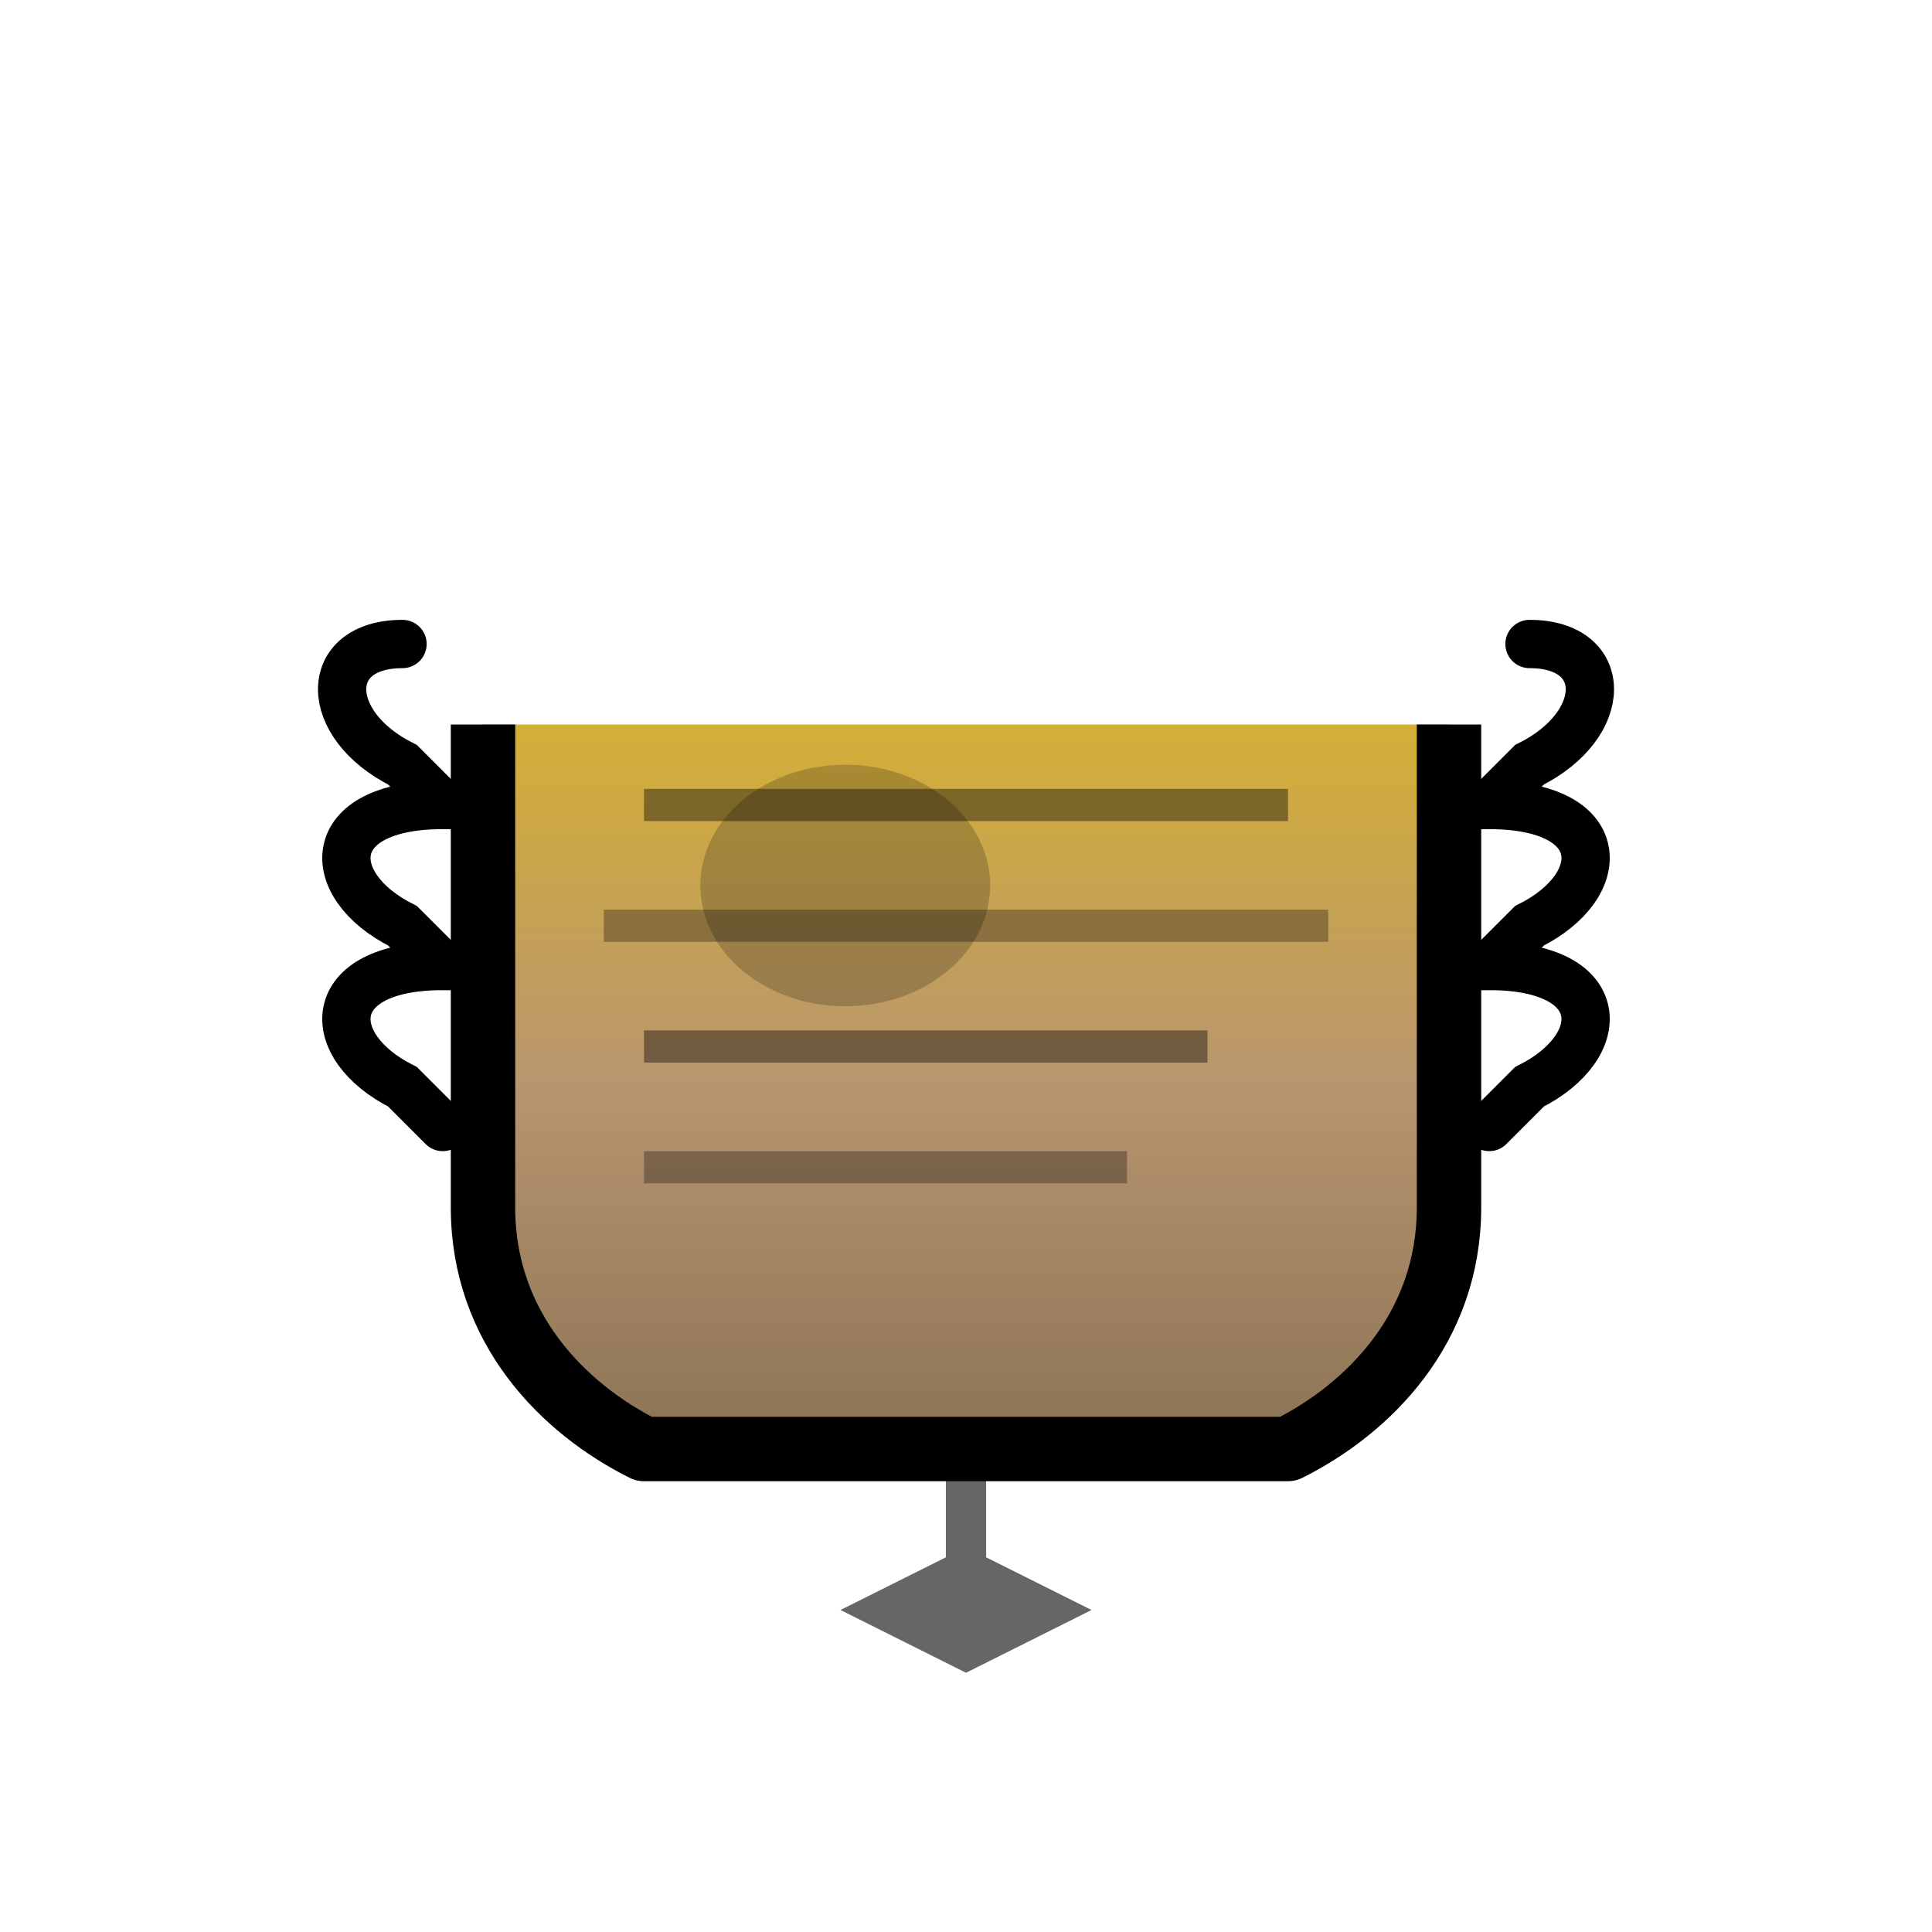
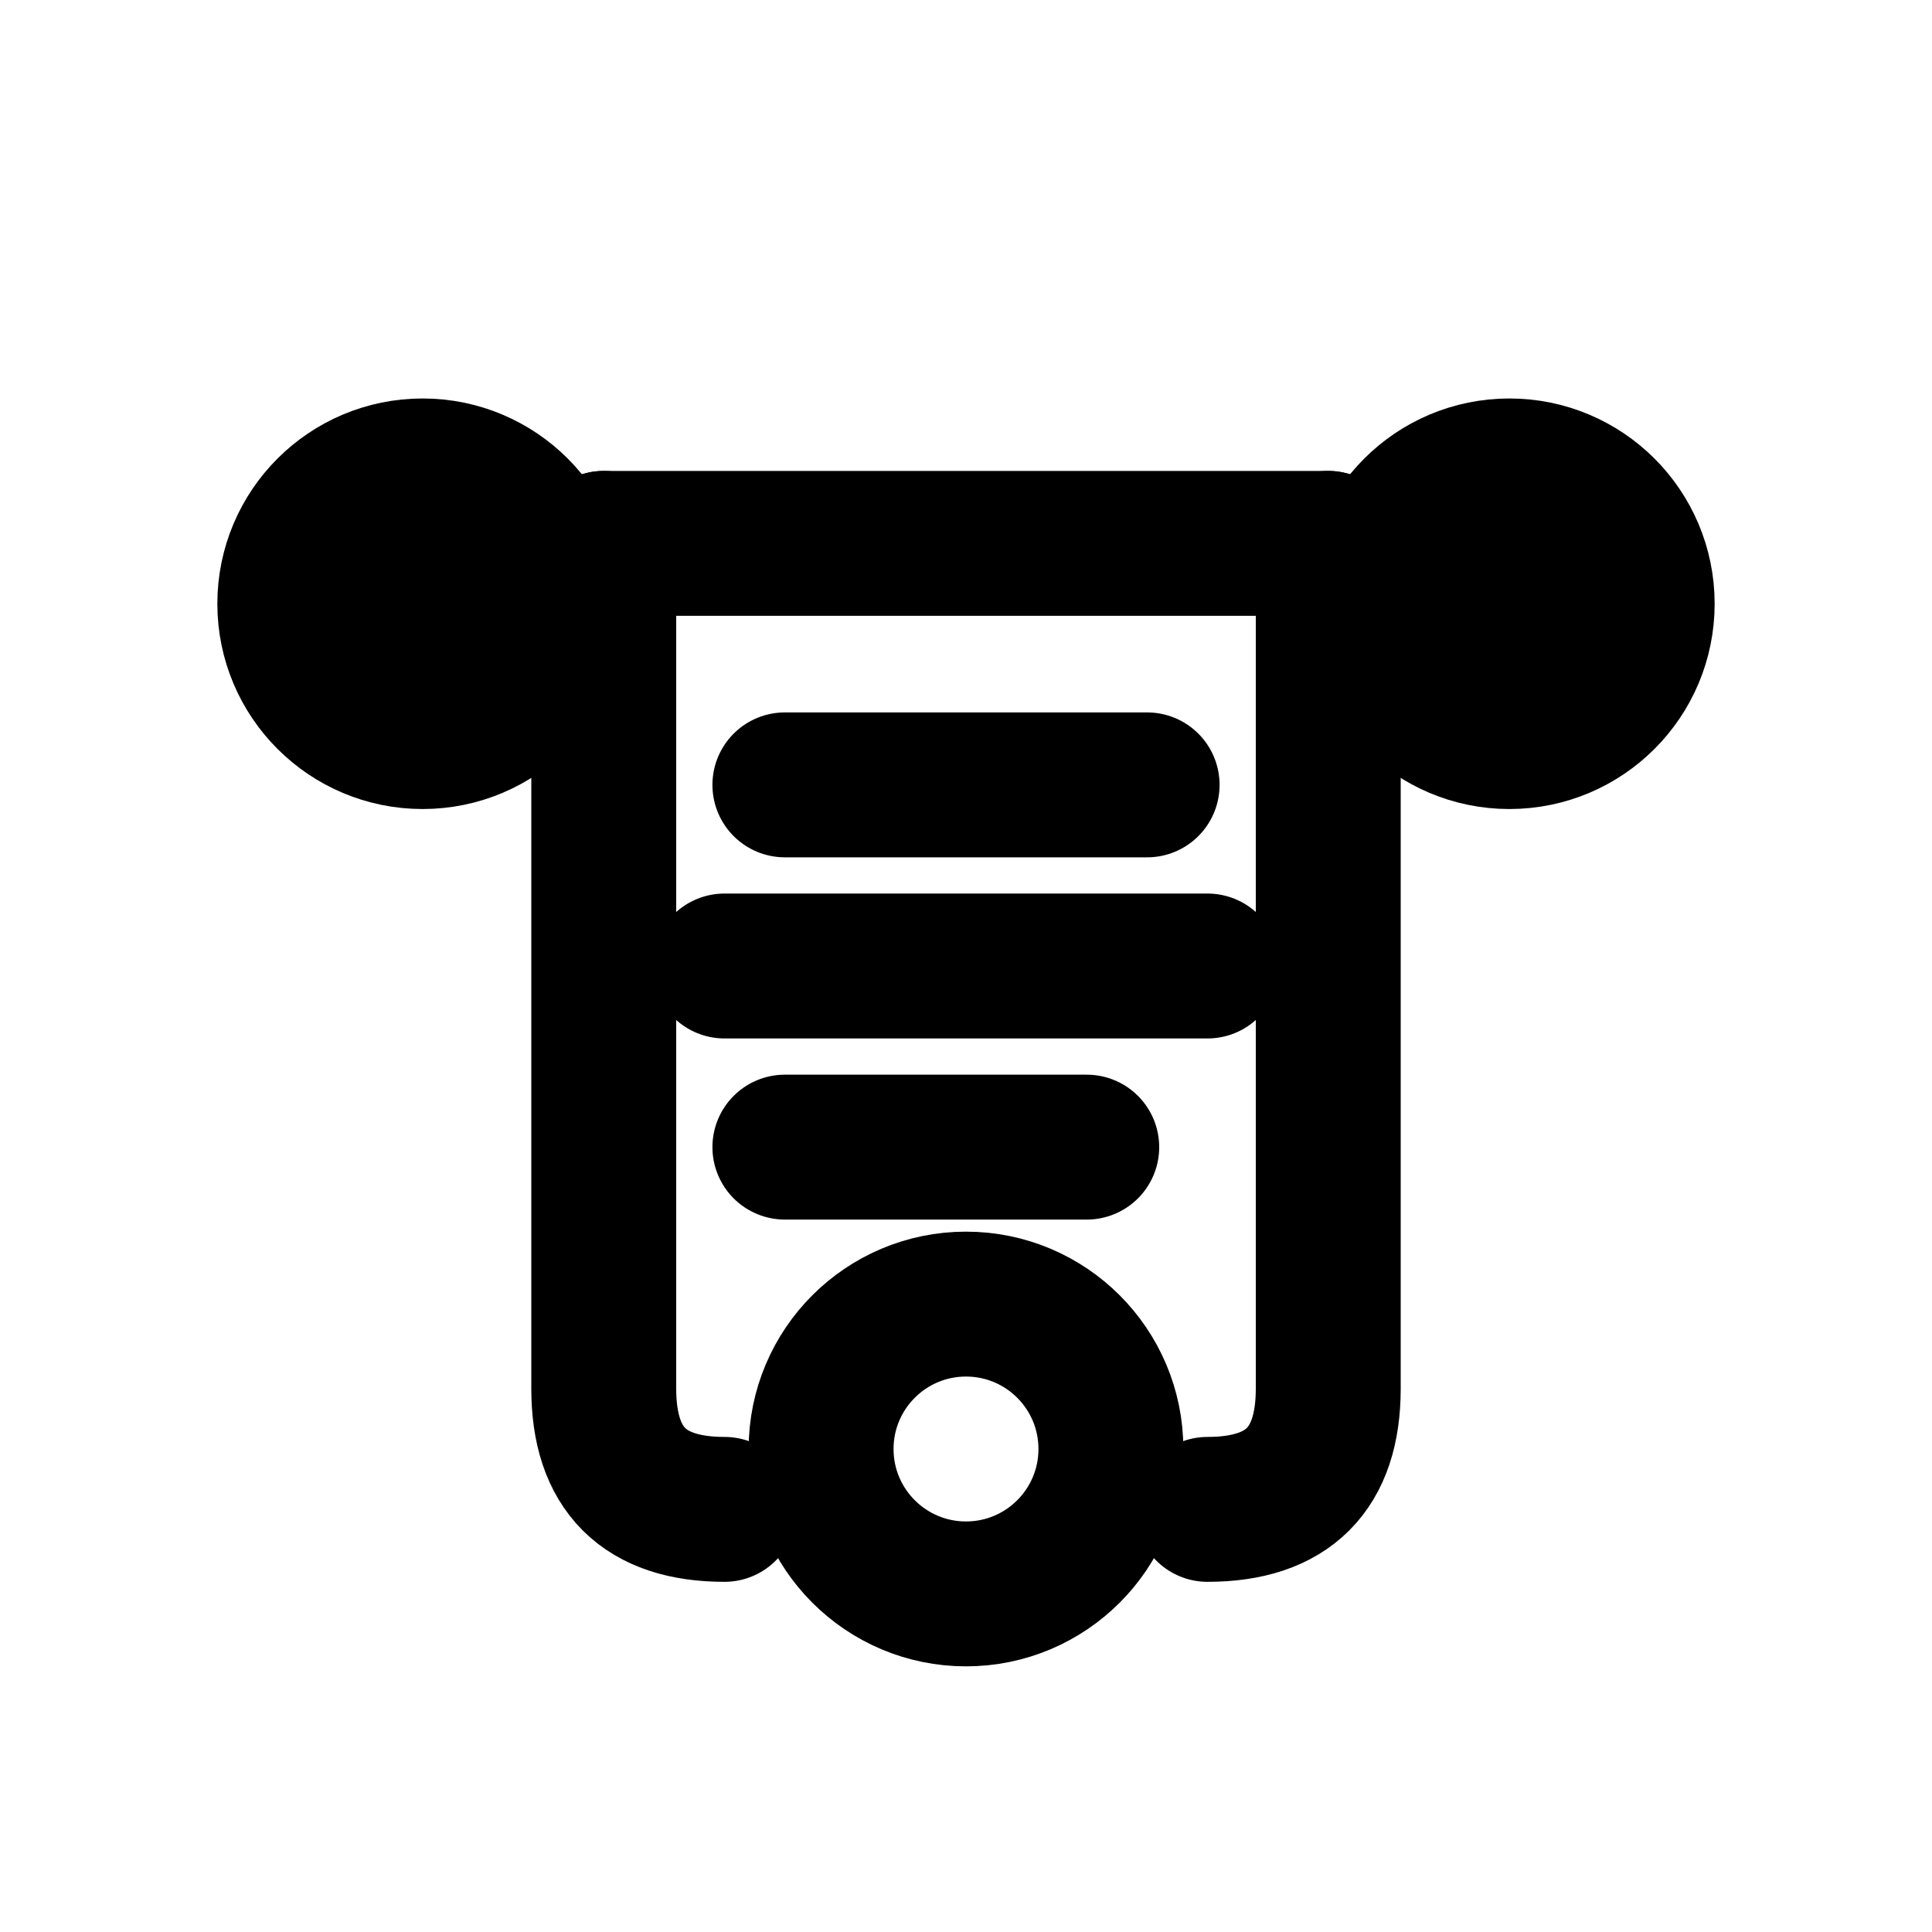
- <svg xmlns="http://www.w3.org/2000/svg" viewBox="0 0 24 24" fill="none">
-   <defs>
-     <linearGradient id="scrollParchment" x1="0%" y1="0%" x2="0%" y2="100%">
-       <stop offset="0%" style="stop-color:#D4AF37;stop-opacity:1" />
-       <stop offset="50%" style="stop-color:#B8956F;stop-opacity:1" />
-       <stop offset="100%" style="stop-color:#8B7355;stop-opacity:1" />
-     </linearGradient>
-   </defs>
-   <path d="M5 8C4 8 4 9 5 9.5L5.5 10C4 10 4 11 5 11.5L5.5 12C4 12 4 13 5 13.5L5.5 14" stroke="currentColor" stroke-width="0.6" fill="none" stroke-linecap="round" />
-   <path d="M19 8C20 8 20 9 19 9.5L18.5 10C20 10 20 11 19 11.5L18.5 12C20 12 20 13 19 13.5L18.5 14" stroke="currentColor" stroke-width="0.6" fill="none" stroke-linecap="round" />
-   <path d="M6 9L6 15C6 16.5 7 17.5 8 18L16 18C17 17.5 18 16.5 18 15L18 9" fill="url(#scrollParchment)" stroke="currentColor" stroke-width="0.8" stroke-linejoin="round" />
-   <line x1="8" y1="10" x2="16" y2="10" stroke="currentColor" stroke-width="0.4" opacity="0.4" />
-   <line x1="7.5" y1="11.5" x2="16.5" y2="11.5" stroke="currentColor" stroke-width="0.4" opacity="0.3" />
-   <line x1="8" y1="13" x2="15" y2="13" stroke="currentColor" stroke-width="0.4" opacity="0.4" />
-   <line x1="8" y1="14.5" x2="14" y2="14.5" stroke="currentColor" stroke-width="0.4" opacity="0.3" />
-   <ellipse cx="10.5" cy="11" rx="1.8" ry="1.5" fill="currentColor" opacity="0.2" />
-   <path d="M12 18L12 19.5L11 20L12 20.5L13 20L12 19.5" stroke="currentColor" stroke-width="0.5" fill="currentColor" opacity="0.6" />
+ <svg xmlns="http://www.w3.org/2000/svg" viewBox="0 0 32 32" fill="none">
+   <g stroke="currentColor" stroke-width="2.4" stroke-linecap="round" stroke-linejoin="round">
+     <circle cx="7" cy="10" r="2.2" fill="none" />
+     <line x1="7" y1="8" x2="7" y2="12" />
+     <circle cx="25" cy="10" r="2.2" fill="none" />
+     <line x1="25" y1="8" x2="25" y2="12" />
+     <path d="M 10 9 L 10 23 Q 10 25 12 25" />
+     <path d="M 22 9 L 22 23 Q 22 25 20 25" />
+     <line x1="10" y1="9" x2="22" y2="9" />
+     <line x1="13" y1="13" x2="19" y2="13" />
+     <line x1="12" y1="16" x2="20" y2="16" />
+     <line x1="13" y1="19" x2="18" y2="19" />
+     <circle cx="16" cy="24" r="2.4" fill="none" />
+   </g>
</svg>
